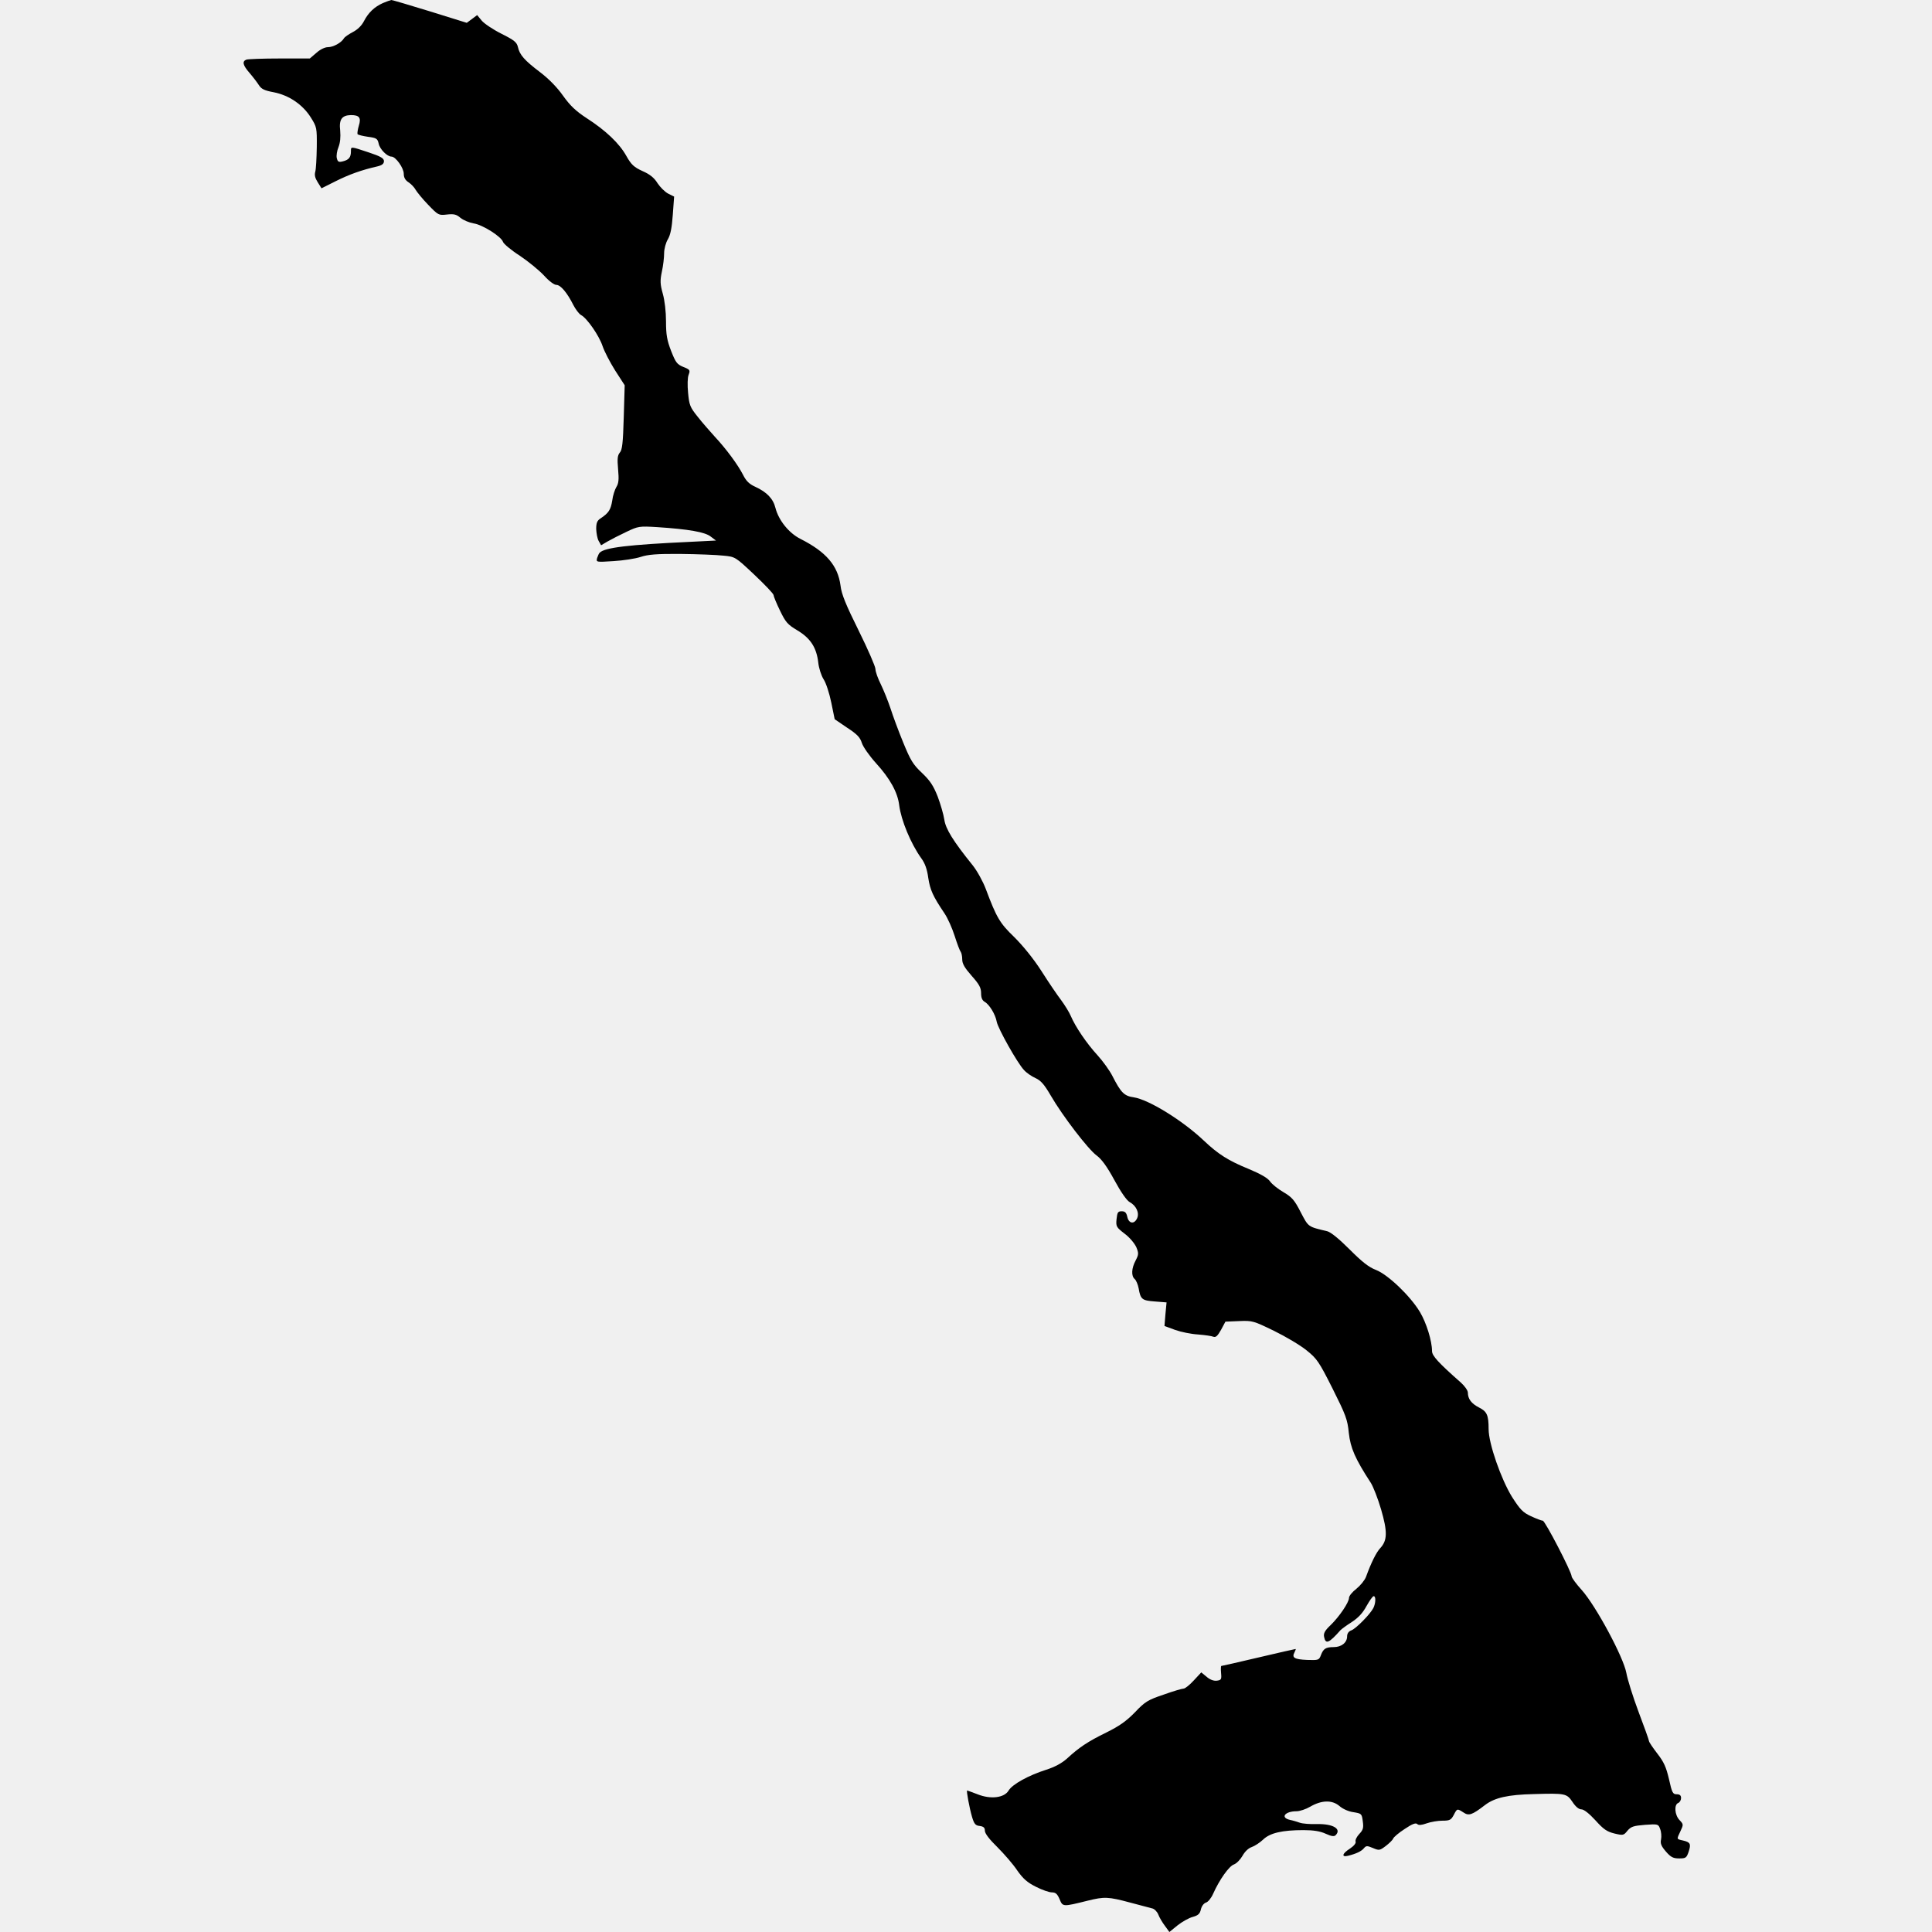
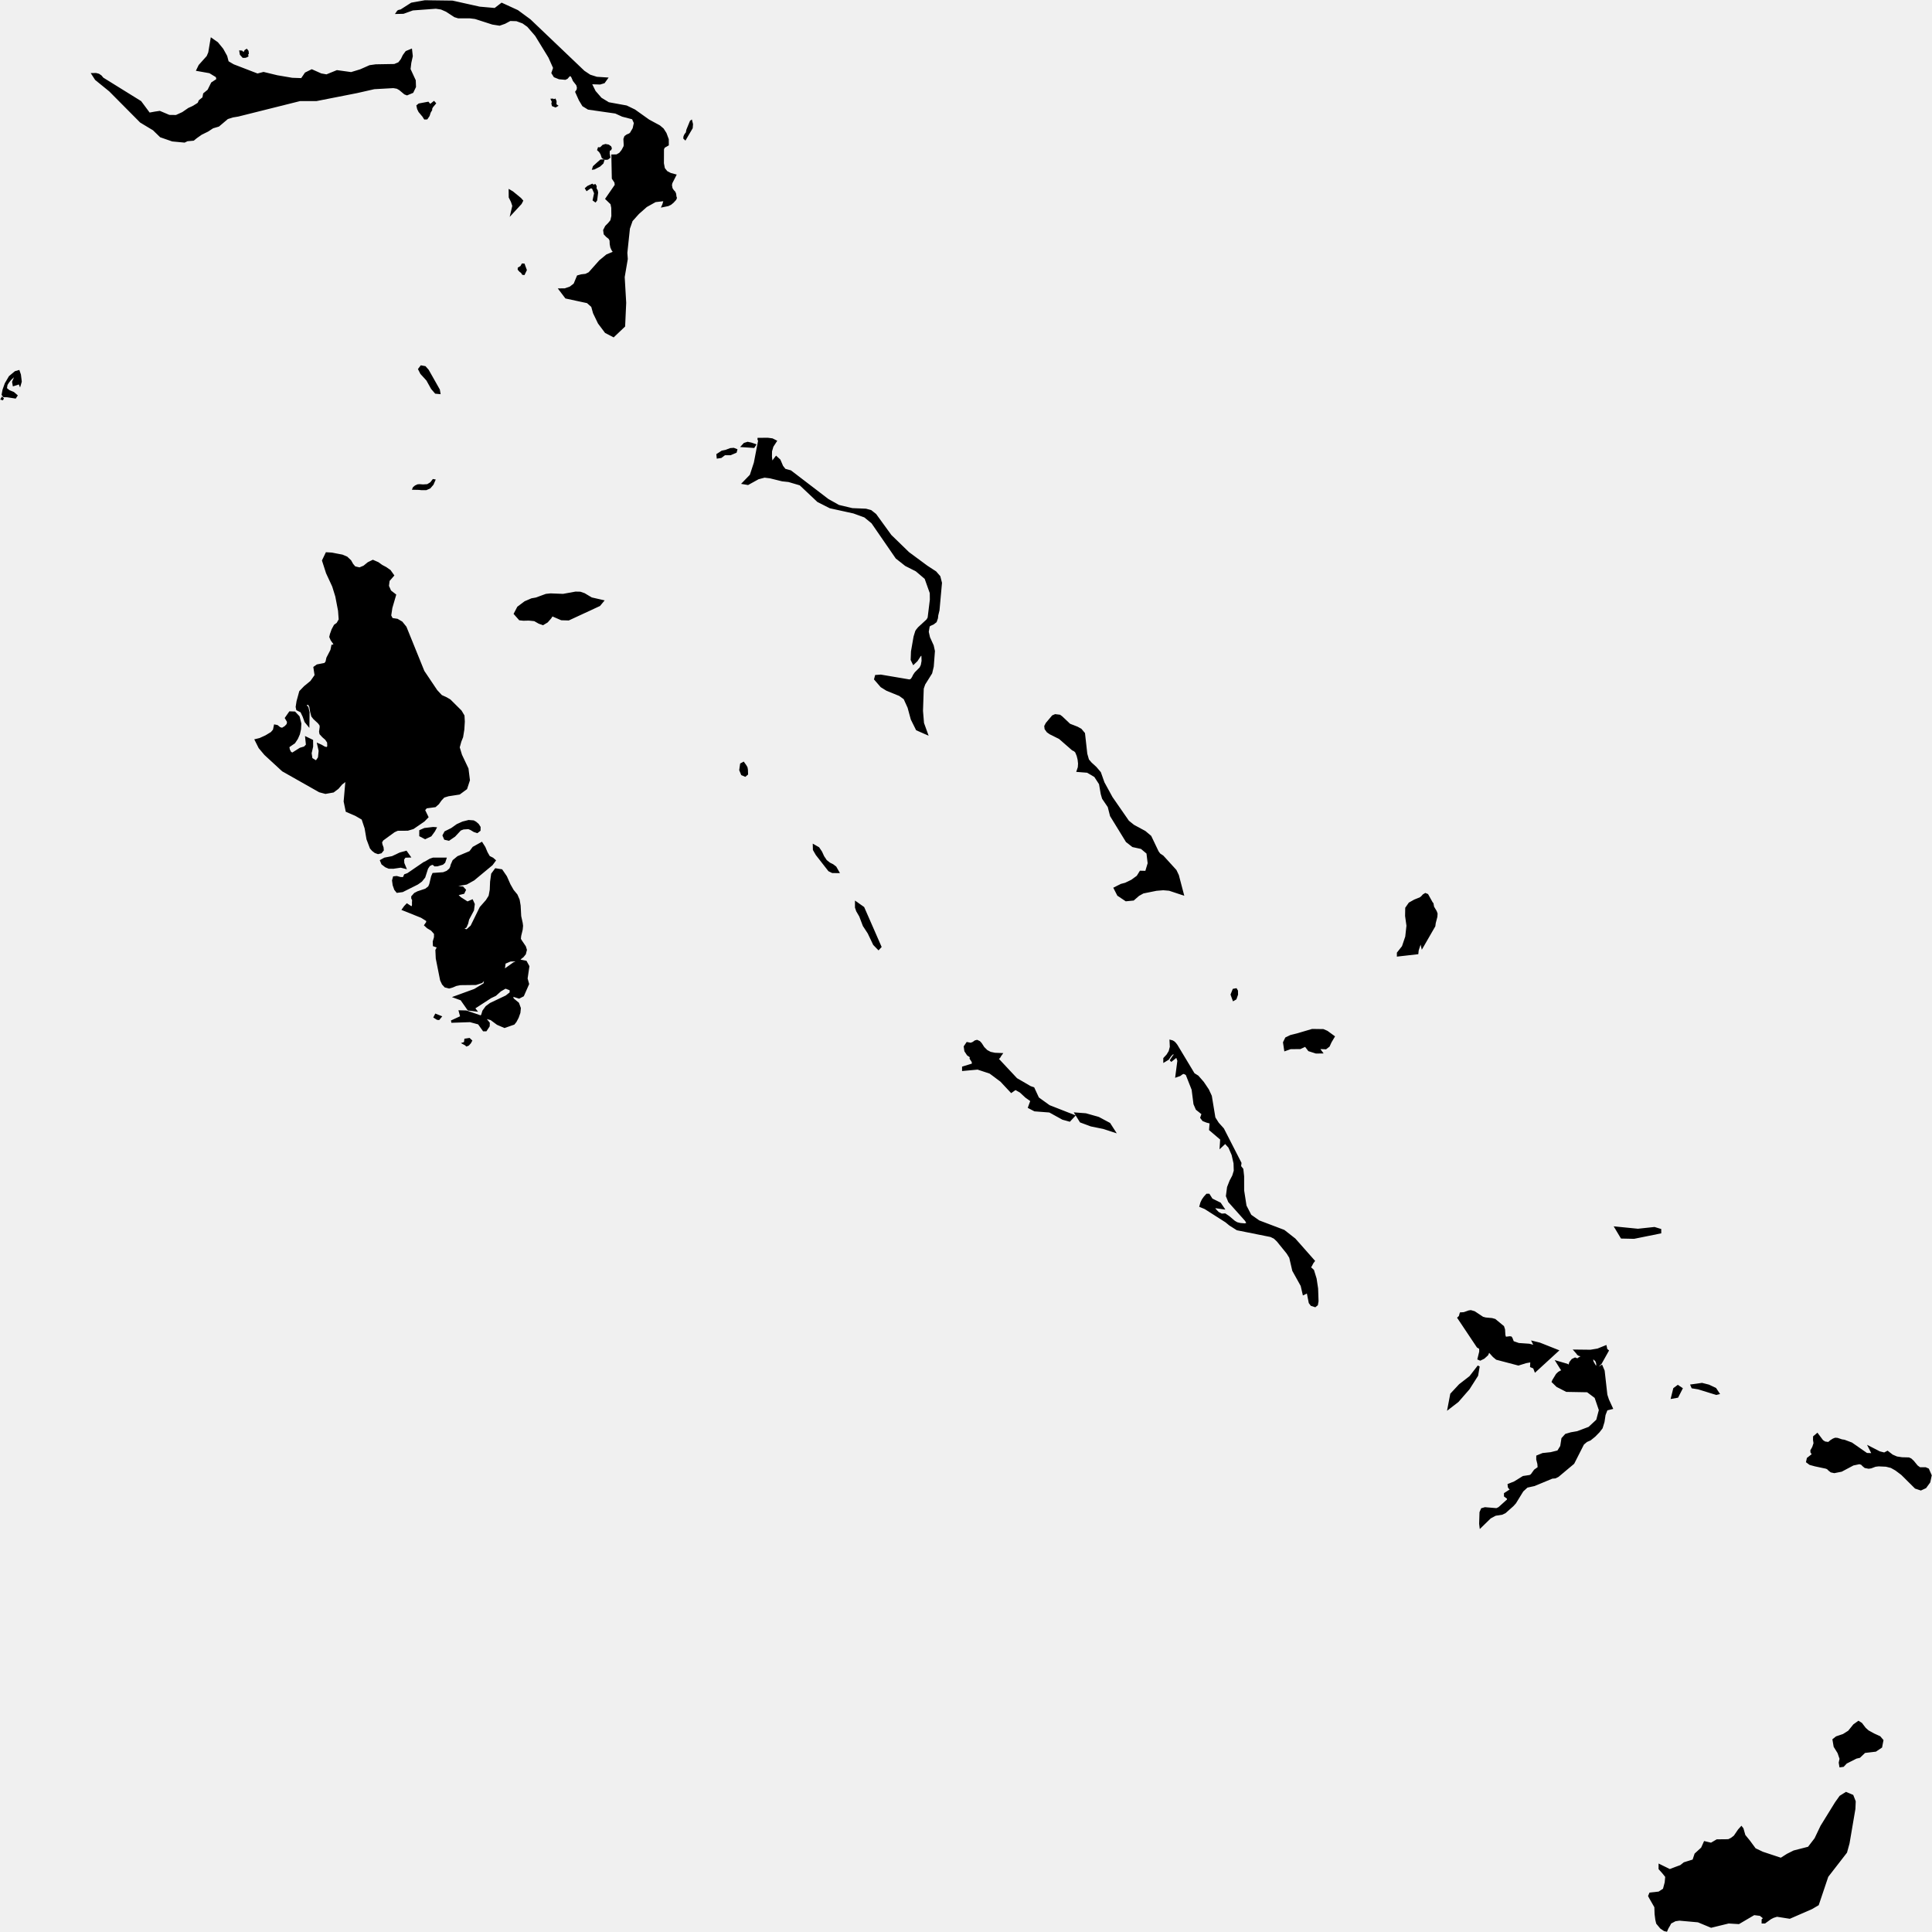
- <svg xmlns="http://www.w3.org/2000/svg" version="1.0" width="1024pt" height="1024pt" viewBox="0 0 1024 1024" preserveAspectRatio="xMidYMid meet">
-   <g transform="translate(0,1024) scale(0.1,-0.1)" fill="#000000" stroke="none">
-     <path d="M2030 10224 c-45 -20 -77 -50 -101 -96 -12 -24 -34 -45 -59 -58 -21 -11 -43 -26 -47 -33 -14 -24 -57 -47 -85 -47 -16 0 -41 -12 -61 -30 l-35 -30 -160 0 c-88 0 -167 -3 -176 -6 -24 -9 -19 -30 17 -71 18 -21 40 -50 49 -64 13 -21 30 -29 79 -38 81 -16 153 -65 196 -133 32 -51 33 -55 32 -158 -1 -58 -4 -116 -8 -130 -5 -18 -1 -34 13 -56 l20 -32 76 38 c70 35 136 59 220 78 25 6 35 14 35 28 0 15 -17 25 -80 46 -99 33 -95 32 -95 6 0 -32 -11 -45 -42 -53 -23 -6 -28 -3 -33 17 -3 13 1 39 9 58 9 23 12 52 9 88 -7 59 9 81 57 82 45 0 55 -14 42 -56 -6 -20 -9 -41 -7 -45 3 -4 28 -10 55 -14 46 -6 51 -10 57 -36 6 -30 45 -69 68 -69 22 0 65 -60 65 -91 0 -20 8 -34 25 -45 14 -9 31 -27 38 -40 7 -12 36 -48 66 -79 54 -56 56 -57 100 -52 37 4 50 1 72 -18 15 -12 46 -25 69 -29 48 -7 147 -70 156 -98 3 -10 43 -44 90 -74 46 -31 103 -78 128 -105 25 -28 53 -49 65 -49 22 0 57 -41 90 -107 12 -23 30 -47 41 -53 32 -17 96 -110 114 -165 9 -27 39 -85 66 -128 l51 -79 -5 -170 c-4 -137 -8 -173 -21 -187 -12 -15 -14 -32 -9 -88 5 -54 3 -75 -9 -94 -8 -13 -19 -46 -22 -72 -8 -49 -19 -66 -61 -94 -19 -12 -24 -24 -24 -57 1 -22 6 -51 13 -63 l13 -23 34 20 c19 11 64 34 100 51 63 30 68 31 165 25 166 -11 252 -26 282 -50 l28 -21 -140 -7 c-322 -15 -449 -30 -476 -57 -4 -3 -10 -16 -14 -28 -6 -23 -6 -23 87 -17 51 3 116 13 143 22 39 13 85 17 213 16 90 -1 191 -5 226 -9 63 -6 63 -6 164 -101 56 -53 102 -101 102 -108 0 -6 15 -43 34 -82 30 -62 40 -74 92 -105 69 -41 102 -91 111 -171 3 -29 16 -69 28 -88 13 -19 31 -75 41 -124 l18 -88 66 -45 c54 -35 69 -52 78 -81 7 -21 39 -67 75 -107 74 -81 115 -155 123 -223 10 -79 61 -203 117 -281 20 -27 31 -59 37 -104 10 -64 24 -96 86 -188 17 -25 41 -79 54 -120 13 -41 27 -78 32 -84 4 -5 8 -23 8 -40 0 -23 13 -45 50 -87 40 -45 50 -63 50 -92 0 -25 6 -38 19 -46 24 -13 57 -66 64 -106 7 -36 109 -218 144 -255 13 -15 41 -34 61 -43 29 -13 47 -34 82 -94 62 -107 198 -284 242 -316 26 -19 55 -58 94 -130 34 -63 66 -109 81 -117 35 -19 53 -57 40 -86 -15 -33 -44 -29 -52 7 -5 23 -12 30 -30 30 -20 0 -23 -6 -27 -41 -4 -40 -1 -44 43 -78 27 -20 53 -52 62 -72 13 -32 12 -39 -4 -70 -22 -41 -24 -82 -5 -98 8 -7 17 -29 21 -49 10 -59 18 -65 85 -70 l63 -5 -6 -63 -5 -62 57 -21 c31 -11 85 -22 121 -24 36 -3 72 -8 81 -12 13 -5 23 5 41 37 l23 43 73 3 c70 3 76 1 185 -52 61 -30 139 -76 172 -103 55 -44 66 -60 138 -203 70 -140 79 -163 86 -235 9 -80 33 -136 117 -265 12 -19 37 -82 54 -140 34 -117 34 -164 -4 -205 -21 -22 -49 -78 -76 -153 -7 -18 -30 -46 -51 -63 -22 -17 -39 -38 -39 -48 0 -24 -51 -99 -97 -144 -31 -29 -39 -44 -35 -63 8 -41 26 -33 87 36 6 6 33 26 60 43 35 23 58 48 78 85 16 28 32 52 38 52 12 0 11 -37 -2 -63 -17 -33 -91 -108 -116 -118 -15 -5 -23 -17 -23 -32 0 -33 -30 -57 -71 -57 -42 0 -55 -8 -68 -43 -10 -26 -13 -27 -73 -25 -68 3 -82 12 -67 40 5 10 8 18 6 18 -3 0 -91 -20 -197 -45 -106 -25 -194 -45 -197 -45 -2 0 -3 -17 -1 -38 3 -33 1 -37 -23 -40 -17 -2 -37 6 -54 21 l-28 23 -40 -43 c-22 -24 -46 -43 -54 -43 -8 0 -56 -14 -106 -32 -83 -28 -98 -37 -152 -94 -46 -47 -83 -73 -152 -107 -98 -48 -144 -79 -208 -138 -27 -24 -63 -44 -110 -59 -94 -30 -179 -77 -199 -110 -23 -39 -95 -48 -165 -20 -29 11 -53 20 -55 20 -5 0 12 -92 26 -140 11 -37 18 -46 41 -48 20 -3 27 -9 27 -25 0 -15 24 -46 66 -87 36 -36 84 -91 105 -123 31 -44 53 -64 99 -87 33 -17 71 -30 85 -30 20 0 29 -8 41 -36 17 -41 16 -41 149 -8 89 22 109 21 225 -10 52 -14 105 -28 117 -31 11 -2 26 -17 32 -32 6 -16 22 -43 35 -60 l24 -33 43 35 c24 19 61 40 81 45 29 8 38 17 43 40 4 17 15 32 27 36 11 3 28 24 38 47 33 74 84 146 110 155 14 5 34 26 45 45 12 22 31 41 49 47 17 6 44 24 61 40 36 35 101 50 214 50 53 0 89 -6 117 -19 31 -14 45 -16 53 -8 33 33 -13 61 -99 59 -36 -1 -76 2 -90 7 -14 5 -37 12 -52 15 -54 12 -28 46 34 46 17 0 50 11 72 24 60 35 116 37 155 4 18 -16 50 -30 75 -33 42 -7 44 -8 49 -48 5 -35 2 -46 -19 -68 -13 -14 -22 -32 -19 -40 3 -8 -9 -23 -30 -37 -41 -26 -47 -47 -10 -38 44 11 71 24 84 40 12 14 17 14 48 1 33 -14 36 -13 68 11 18 14 36 31 39 39 3 8 30 31 61 51 40 27 59 34 67 26 7 -7 22 -6 50 4 22 8 60 14 84 14 38 0 45 4 59 30 18 35 18 35 51 14 29 -20 46 -14 115 39 51 39 122 55 259 58 167 5 174 3 204 -41 17 -26 34 -40 48 -40 13 0 41 -22 74 -58 43 -48 61 -60 101 -70 46 -11 49 -10 69 15 19 22 32 26 93 31 69 5 71 4 80 -22 6 -14 8 -39 5 -55 -5 -22 1 -36 26 -65 26 -30 39 -36 70 -36 35 0 39 3 50 35 14 42 9 51 -30 60 -35 8 -34 5 -13 50 16 34 16 36 -5 58 -26 27 -30 82 -7 91 8 3 15 15 15 26 0 14 -7 20 -23 20 -21 0 -25 8 -41 80 -15 64 -27 91 -62 136 -24 31 -44 61 -44 66 0 5 -25 75 -55 154 -30 80 -59 173 -65 207 -15 83 -161 355 -236 439 -30 33 -54 66 -54 73 0 23 -141 295 -153 295 -7 0 -35 11 -63 24 -43 20 -57 35 -100 102 -58 94 -124 283 -124 359 0 75 -9 94 -51 115 -41 21 -59 46 -59 79 0 11 -17 35 -37 53 -119 105 -153 142 -153 167 0 54 -30 150 -64 207 -51 85 -169 198 -233 223 -39 15 -74 43 -140 109 -56 56 -99 91 -118 96 -104 25 -99 21 -141 101 -33 65 -47 80 -91 106 -29 17 -61 42 -72 58 -13 18 -50 39 -112 65 -108 44 -162 78 -239 151 -113 107 -292 217 -371 229 -51 7 -68 25 -113 113 -14 28 -50 78 -79 110 -57 62 -117 150 -142 209 -8 19 -31 56 -50 82 -20 26 -67 95 -105 155 -43 67 -98 134 -144 180 -77 74 -94 103 -151 255 -15 40 -46 96 -69 125 -105 130 -144 194 -151 243 -4 27 -20 82 -35 122 -23 58 -40 84 -83 125 -48 45 -61 67 -100 162 -25 61 -55 142 -67 180 -13 39 -36 96 -51 127 -16 32 -29 68 -29 82 0 13 -40 105 -89 204 -68 137 -91 193 -96 238 -14 106 -76 179 -213 248 -61 31 -115 98 -132 164 -12 49 -46 84 -107 112 -31 14 -48 30 -64 62 -28 55 -91 140 -150 203 -25 28 -67 75 -91 106 -41 51 -45 62 -51 127 -4 40 -3 82 3 96 9 24 7 27 -28 41 -34 14 -41 24 -65 85 -22 57 -27 86 -27 157 0 51 -7 111 -17 146 -14 50 -15 69 -5 117 7 31 12 75 12 98 0 23 9 56 20 74 14 24 21 61 26 130 l7 96 -32 16 c-17 9 -42 34 -56 55 -17 28 -40 47 -79 64 -46 21 -60 34 -86 80 -37 67 -110 136 -211 201 -58 38 -87 66 -125 119 -31 44 -75 89 -121 124 -83 63 -109 92 -118 134 -6 25 -19 36 -87 70 -44 22 -92 54 -105 70 l-24 29 -28 -21 -27 -20 -196 61 c-107 33 -199 60 -204 60 -5 -1 -25 -8 -44 -16z" />
+ <svg xmlns="http://www.w3.org/2000/svg" version="1.0" width="1024pt" height="1024pt" viewBox="0 0 1024 1024" preserveAspectRatio="xMidYMid meet" id="svg8">
+   <defs id="defs12" />
+   <g stroke="#000000" stroke-width="0.98" fill="#ffffff" id="g929" transform="matrix(1.18652,0,0,1.294166,-199.7676,-5.710925)" style="fill:#000000;fill-opacity:1;stroke:#000000;stroke-opacity:1">
+     <path d="m 997.5,724.18 1.48,-0.31 2.3,-2.02 4.9,-0.53 2.47,-1.52 0.55,-2.6 -1.22,-1.3 -2.61,-1.09 -2.61,-1.32 -1.38,-1.15 -1.6,-1.93 -1.23,-0.71 -1.97,1.3 -2.3,2.61 -2.46,1.42 -3.07,0.95 -1.32,0.97 0.5,2.68 1.72,2.54 0.94,2.52 -0.37,1.63 0.25,1.38 1.23,-0.15 1.32,-1.29 z" id="path837" style="fill:#000000;fill-opacity:1;stroke:#000000;stroke-opacity:1" />
+     <path d="m 979.17,604.47 4.97,0.97 0.7,0.29 0.65,0.61 0.88,0.62 1.39,0.28 3.17,-0.58 5.21,-2.54 2.83,-0.55 1.04,0.3 0.67,0.64 0.85,0.65 1.55,0.28 1.04,-0.14 1.96,-0.67 1.48,-0.16 3.33,0.14 2.31,0.53 2.1,1.09 2.66,1.83 6.11,5.56 2.33,0.71 2.05,-0.87 1.7,-2.15 0.62,-2.63 -1.16,-2.42 -1.14,-0.46 h -2.58 l -1.25,-0.84 -1.72,-1.93 -1.03,-0.88 -0.88,-0.37 -3.05,-0.07 -2.36,-0.33 -2.02,-0.81 -2.07,-1.48 -1.42,0.69 -2.18,-0.51 -4.38,-2.06 1.16,2.12 0.64,0.73 -3.13,-0.1 -6.76,-4.31 -3.24,-1.12 -1.1,-0.15 -1.95,-0.6 -0.93,-0.07 -0.9,0.32 -1.06,0.61 -0.76,0.59 0.01,0.28 -2,-0.26 -1.12,-0.66 -2.25,-2.75 -1.38,1.07 -0.03,1.19 0.23,1.41 -0.61,1.7 -0.81,1.32 0.06,0.6 0.75,0.93 -2.41,1.74 -0.3,1.24 1.26,0.86 z" id="path839" style="fill:#000000;fill-opacity:1;stroke:#000000;stroke-opacity:1" />
+     <path d="m 935.89,575.01 -1.28,-1.77 -2.98,-1.28 -2.99,-0.7 -2.24,0.3 -2.35,0.29 0.32,0.69 2.67,0.4 2.45,0.69 5.54,1.58 z" id="path841" style="fill:#000000;fill-opacity:1;stroke:#000000;stroke-opacity:1" />
+     <path d="m 912.47,775.41 -0.82,2.85 -2.21,1.32 -3.91,0.39 -0.43,0.93 0.42,0.72 2.33,3.74 0.11,2.96 0.32,2.27 0.37,1.42 1.68,1.85 1.54,0.96 0.86,0.18 0.48,-1.04 0.76,-1.17 0.55,-0.98 2.13,-1.03 1.89,-0.26 8.41,0.69 5.8,2.21 7.77,-1.74 4.53,0.25 6.83,-3.68 2.82,0.32 1.94,1.43 -0.87,0.71 v 0.97 h 0.9 l 2.54,-1.69 1.25,-0.59 1.67,-0.48 5.69,0.82 9.76,-3.9 2.81,-1.51 4.23,-11.52 8.36,-9.89 1.1,-3.66 2.61,-14.04 0.14,-3.01 -0.99,-2.31 -2.83,-1.1 -2.54,1.46 -1.98,2.54 -6.47,9.61 -2.67,5.13 -3.05,3.65 -6.57,1.55 -2.9,1.33 -2.9,1.69 -8.24,-2.5 -3.4,-1.48 -2.63,-3.27 -2.09,-2.35 -0.85,-2.73 -0.48,-0.57 -1.09,1.11 -1.93,2.59 -1.35,0.95 -1.34,0.61 -1.34,0.04 -3.83,0.03 -2.61,1.4 -2.89,-0.63 -1.19,2.44 -2.9,2.43 -0.93,2.57 -4.1,1.16 -1.55,1.14 -2.26,0.76 -2.67,0.94 -4.52,-2.03 v 1.34 l 1.43,1.45 1.55,1.76 z" id="path843" style="fill:#000000;fill-opacity:1;stroke:#000000;stroke-opacity:1" />
+     <path d="m 828.86,563.96 -3.71,4.4 -4.68,3.33 -3.81,3.75 -1.17,5.64 4.05,-2.87 4.89,-5.15 3.75,-5.41 z" id="path845" style="fill:#000000;fill-opacity:1;stroke:#000000;stroke-opacity:1" />
+     <path d="m 866.69,565.83 -1.04,0.33 -0.95,0.5 -0.87,0.76 -1.58,2.37 -0.23,0.49 1.97,1.75 4.16,1.94 9.34,0.15 3.62,2.48 1.97,5.29 -1.23,4.25 -3.61,3.08 -5.2,1.8 -2.89,0.46 -2.31,0.62 -1.51,1.53 -0.54,3.17 -1.42,2.09 -3.25,0.74 -3.59,0.35 -2.42,0.91 -0.02,1.19 0.5,1.81 0.14,1.65 -1.74,1.14 -1.44,1.85 -0.7,0.43 -3.04,0.42 -3.86,2.19 -2.64,0.97 0.11,0.86 0.4,0.48 0.6,0.24 0.76,0.21 -0.92,0.35 -2.58,1.53 v 0.81 l 1.4,0.95 -0.11,0.84 -3.96,3.27 -1.11,0.48 -5.18,-0.39 -1.37,0.37 -0.6,1.29 -0.16,4.64 0.16,1.18 4.23,-3.78 2.34,-1.16 2.98,-0.43 1.33,-0.58 3.47,-2.83 1.06,-1.08 3.28,-4.89 2.01,-1.7 3.28,-0.66 7.98,-3.04 1.39,-0.1 1.21,-0.56 6.86,-5.27 4.36,-7.87 1.51,-1.17 1.59,-0.62 2,-1.48 1.89,-1.77 1.28,-1.52 0.82,-2.45 0.47,-2.88 0.94,-2.22 2.26,-0.51 -1.68,-3.37 -0.72,-2.02 -1.2,-9.81 -0.89,-1.92 -1.52,0.83 -1.42,-0.83 -1.09,-1.72 -0.45,-1.78 1.22,0.4 0.86,0.73 0.45,1.05 0.07,1.32 1.47,-1.27 3.1,-5.08 -0.51,-0.39 -0.19,-0.4 -0.06,-0.43 -0.13,-0.5 -3.52,1.3 -3.24,0.49 -6.77,-0.07 0.81,0.84 0.35,0.47 0.44,0.28 1.08,0.28 v 0.98 l -0.56,0.07 -0.36,0.19 -0.79,0.55 -1.08,-0.4 -1.18,0.51 -0.97,1.12 -0.44,1.46 -1.03,-0.55 -4.35,-1.17 1.86,2.74 z" id="path847" style="fill:#000000;fill-opacity:1;stroke:#000000;stroke-opacity:1" />
+     <path d="m 828.45,555.89 1.15,0.64 0.02,1.49 -0.76,2.85 0.72,0.28 1.56,-0.7 1.57,-1.3 0.72,-1.54 2.15,2.19 1.35,1.03 9.7,2.34 3.42,-0.97 2.41,-0.4 -0.12,2.16 1.36,0.52 0.07,0.29 0.44,1.06 9.78,-8.22 -7.84,-2.85 -2.91,-0.66 0.97,1.79 -2.75,-0.67 -4.71,-0.3 -2.57,-0.82 -0.62,-1.49 -0.27,-0.38 -0.54,-0.07 -1.6,0.19 -0.47,-0.12 -0.34,-0.97 -0.15,-2.31 -0.4,-1.12 -3.67,-2.78 -1.3,-0.34 -2.85,-0.24 -1.31,-0.32 -3.73,-2.27 -1.57,-0.42 -0.85,0.12 -2.19,0.71 -1.44,0.08 -0.17,0.48 -0.1,0.45 -0.21,0.43 -0.5,0.42 z" id="path849" style="fill:#000000;fill-opacity:1;stroke:#000000;stroke-opacity:1" />
+     <path d="m 909.96,509.11 v -0.98 l -2.56,-0.72 -7.38,0.72 -9.86,-0.9 2.57,3.94 5.53,0.11 z" id="path851" style="fill:#000000;fill-opacity:1;stroke:#000000;stroke-opacity:1" />
+     <path d="m 648.98,460.53 2.14,3.15 4.65,1.58 5.53,1.03 4.72,1.41 -2.1,-3 -4.88,-2.39 -5.65,-1.47 z" id="path853" style="fill:#000000;fill-opacity:1;stroke:#000000;stroke-opacity:1" />
+     <path d="m 629.99,450.13 -1.41,-0.44 -6.22,-3.32 -8.59,-8.42 0.77,-0.43 0.34,-0.37 0.24,-0.43 0.44,-0.56 -2.79,-0.1 -2.05,-0.4 -1.61,-0.79 -1.45,-1.32 -1.15,-1.64 -0.69,-0.69 -1.01,-0.44 -0.81,0.19 -0.85,0.58 -1.13,0.42 -1.62,-0.29 -1.04,1.4 0.26,1.68 1.09,1.52 1.39,0.86 -0.13,0.73 0.87,1.19 0.25,1.18 -0.61,0.29 -3.87,1.09 v 0.9 l 6.5,-0.55 5.54,1.68 4.91,3.36 4.56,4.47 1.85,-1.2 2.28,1.18 2.49,2.12 2.43,1.57 -1.09,2.74 2.49,1.19 6.67,0.47 5.88,2.97 3,0.76 1.88,-1.85 -11.02,-3.96 -4.93,-3.26 z" id="path855" style="fill:#000000;fill-opacity:1;stroke:#000000;stroke-opacity:1" />
+     <path d="m 753.31,523.45 0.59,-0.65 0.72,-1.28 0.56,-0.68 -8.51,-8.82 -4.82,-3.46 -11.19,-3.89 -3.73,-2.41 -2.22,-3.94 -1.07,-6.33 -0.01,-5.8 -0.34,-2.86 -1.03,-1.2 0.19,-1.36 -7.76,-13.9 -2.3,-2.35 -1.58,-2.28 -1.6,-8.89 -1.27,-2.52 -2.19,-2.99 -2.37,-2.5 -1.79,-1.03 -7.7,-11.74 -0.56,-0.67 -0.58,-0.54 -0.67,-0.38 -0.79,-0.2 0.13,2.41 -0.55,1.91 -1.03,1.53 -1.34,1.32 v 0.98 l 1.62,-0.9 1.04,-1.41 1.08,-0.94 1.65,0.48 -0.82,0.46 -0.55,0.57 -1.23,1.74 2.75,-2.03 0.75,1.9 -0.9,6.32 1.5,-0.48 0.94,-0.65 0.86,-0.29 1.26,0.61 2.7,6.28 0.82,5.91 0.99,2.08 2.66,1.95 -0.61,1.6 0.83,0.99 1.61,0.59 1.76,0.41 -0.26,2.89 4.97,3.88 -0.22,3.09 1.4,-1.2 0.47,-0.6 1.95,1.96 1.48,3.14 0.87,3.52 0.11,3.12 -0.71,2.13 -1.2,2.08 -1.1,2.56 -0.5,3.54 0.98,2.21 7.49,7.7 0.88,1.41 -1.35,0.39 -2.12,-0.17 -1.48,-0.34 -1.19,-0.64 -2.5,-1.95 -1.61,-0.99 -1.55,0.08 -1.57,-0.76 -1.36,-1.3 -0.89,-1.52 1.09,0.37 3.38,0.45 -1.34,-1.81 -3.7,-1.68 -1.31,-1.9 h -0.82 l -1.03,1.05 -0.82,1.07 -0.61,1.17 -0.39,1.28 2.06,0.78 9.38,5.49 1.68,1.27 3.26,1.9 15.02,2.76 1.64,0.74 1.37,1.19 4.43,5.01 1.24,1.84 1.36,5.36 3.75,6.18 0.86,3.42 1.3,-0.58 0.49,-0.31 0.96,4.46 0.75,0.92 1.62,0.48 0.79,-0.58 0.26,-1.39 -0.19,-5.15 -0.66,-3.98 -1.13,-3.37 z" id="path857" style="fill:#000000;fill-opacity:1;stroke:#000000;stroke-opacity:1" />
+     <path d="m 747.93,428.09 -3.02,0.69 -2.04,0.91 -0.89,1.67 0.49,3.01 2.33,-0.76 4.34,-0.04 2.37,-1 1.58,1.9 3.16,0.93 2.36,-0.03 -0.82,-1 v -0.82 l 2.78,0.11 1.33,-0.95 0.84,-1.68 1.32,-2.04 -2.94,-1.96 -1.67,-0.67 -4.91,-0.06 z" id="path859" style="fill:#000000;fill-opacity:1;stroke:#000000;stroke-opacity:1" />
+     <path d="m 560.79,392.96 0.82,-0.81 -7.6,-15.92 -3.24,-2.1 v 1.9 l 0.51,1.37 1.35,2.12 1.62,3.91 2.15,3.01 2.42,4.66 z" id="path861" style="fill:#000000;fill-opacity:1;stroke:#000000;stroke-opacity:1" />
+     <path d="m 804.58,386.69 -1.06,2.65 -0.23,1.3 0.39,1.51 5.38,-8.56 0.17,-1.19 0.73,-2.59 0.08,-1.19 -0.34,-0.86 -1.2,-1.85 -0.26,-1.36 -0.31,-0.32 -1.97,-3.24 -0.88,-0.34 -0.78,0.42 -0.71,0.72 -0.73,0.55 -2.56,0.94 -2.29,1.18 -1.44,1.9 -0.06,3.16 0.61,4.02 -0.55,4.56 -1.5,4.07 -2.23,2.58 v 0.9 l 8.64,-0.9 0.13,-1.16 1.89,-5.35 z" id="path863" style="fill:#000000;fill-opacity:1;stroke:#000000;stroke-opacity:1" />
+     <path d="m 356.53,365.09 1.34,-1.53 1.26,-3.59 0.91,-1.24 1.36,-0.66 0.66,0.23 0.57,0.45 1.08,-0.02 2.31,-0.63 0.79,-0.65 0.48,-1.33 h -5.38 l -1.36,0.41 -2.13,1.14 -0.62,0.24 -7.22,4.53 -1.3,0.44 -0.62,1.25 -1.46,-0.06 -1.64,-0.41 -1.21,0.12 -0.37,1.23 0.27,1.84 0.67,1.74 0.86,0.98 2.36,-0.28 6.68,-3.07 z" id="path865" style="fill:#000000;fill-opacity:1;stroke:#000000;stroke-opacity:1" />
+     <path d="m 351.15,355.14 -1.39,-1.8 -2.71,0.69 -3.4,1.48 -3.42,0.61 -1.59,0.8 0.52,1.16 1.52,1.08 1.43,0.55 1.96,0.01 3.32,-0.45 1.89,0.44 -0.79,-1.74 -0.1,-1.66 0.82,-1.11 z" id="path867" style="fill:#000000;fill-opacity:1;stroke:#000000;stroke-opacity:1" />
+     <path d="m 542.69,361.5 -1.14,-1.84 -1.26,-0.88 -1.41,-0.64 -1.56,-1.13 -1.25,-1.72 -0.92,-1.85 -1.2,-1.64 -2.02,-1.06 0.05,1.64 1.22,1.93 5.53,6.5 1.49,0.67 z" id="path869" style="fill:#000000;fill-opacity:1;stroke:#000000;stroke-opacity:1" />
+     <path d="m 403.24,398.34 -2.64,-0.47 -2.72,1.14 -4.59,3 0.48,-3.32 2.56,-0.98 2.86,-0.06 1.35,-0.58 0.43,-0.38 0.92,-0.65 0.92,-1.05 0.43,-1.55 -0.43,-1.25 -1.84,-2.49 -0.43,-0.73 0.16,-1.35 0.67,-2.53 0.16,-1.5 -0.16,-1.15 -0.67,-2.78 -0.25,-4.33 -0.43,-2.32 -0.94,-1.99 -1.67,-1.86 -1.46,-2.35 -1.59,-3.29 -1.96,-2.63 -2.61,-0.38 -1.55,1.92 -0.47,3.11 -0.15,3.32 -0.52,2.58 -1.29,1.89 -2.74,2.86 -4.08,7.62 -2.08,1.71 -2.44,-0.63 1.86,-0.94 0.69,-1.4 0.44,-1.7 2.16,-3.73 0.34,-2.38 -0.71,-1.44 -2.09,0.83 -3.23,-1.89 -1.36,-1.18 0.51,-0.52 2.32,-0.51 0.58,-1.11 -0.98,-0.97 -2.33,-0.18 v -0.89 l 4.04,-0.68 3.22,-1.64 8.11,-6.17 1.25,-1.55 -0.89,-0.72 -1.61,-0.74 -1.09,-1.75 -0.96,-2.1 -1.23,-1.77 -3.67,1.87 -1.48,1.79 -5.42,2.08 -1.98,1.51 -0.78,1.6 -0.29,1.02 -0.45,0.82 -1.33,1.05 -1.7,0.61 -4.5,0.29 -0.49,1.03 -0.85,3.23 -0.53,1.11 -1.47,1.04 -3.55,1.09 -1.34,0.64 -1.13,1.17 0.02,0.59 0.38,0.6 -0.08,1.23 0.03,0.63 -0.1,0.96 -0.74,0.36 -1.89,-1.14 -0.92,0.89 -0.78,1 8.19,3.01 2.57,1.47 v 0.89 l -0.84,1.1 1.03,0.87 1.81,0.99 1.49,1.53 v 1.6 l -0.56,1.79 0.07,1.46 1.93,0.61 -0.82,1.44 0.17,3.32 1.92,8.84 0.8,1.57 1.06,1.05 1.69,0.39 1.52,-0.4 1.6,-0.63 1.88,-0.34 6.95,-0.07 2.58,-0.77 1.88,-1.86 -0.62,2.79 -4.37,2.41 -8.62,2.88 2.66,0.89 3.16,4.14 3.14,0.35 -0.38,-0.45 -0.52,-0.37 7.67,-4.56 2.12,-0.93 2.23,-1.83 2.3,-1.22 2.35,0.83 v 1.48 l -1.98,1.44 -7.06,3.08 -1.82,1.23 -1.33,1.69 -0.81,2.37 -6.89,-2.18 -2.81,-0.06 0.66,2.24 -4.48,1.89 8.35,-0.26 3.89,0.96 2.18,2.8 h 0.98 l 1.24,-1.71 0.04,-1.15 -2.26,-2.53 3.33,0.83 2.86,1.94 3.14,1.24 4.12,-1.32 0.8,-0.92 0.95,-1.65 0.74,-1.93 0.19,-1.77 -0.77,-1.93 -2.37,-1.8 -0.44,-1.65 3.26,0.94 1.76,-0.83 2.24,-4.67 -0.67,-2.22 0.8,-4.97 z" id="path871" style="fill:#000000;fill-opacity:1;stroke:#000000;stroke-opacity:1" />
+     <path d="m 371.36,346.66 2.58,-2.54 1.38,-0.49 2.33,-0.14 1.13,0.43 1.4,0.78 1.34,0.4 1.02,-0.72 0.02,-1.16 -0.74,-1.05 -1.06,-0.83 -0.92,-0.46 -2.11,-0.15 -2.63,0.61 -2.47,1.02 -2.45,1.6 -2.89,1.32 -0.75,1.3 0.61,1.3 1.7,0.36 z" id="path873" style="fill:#000000;fill-opacity:1;stroke:#000000;stroke-opacity:1" />
+     <path d="m 693.48,361.01 -5.75,-5.79 -1.46,-0.9 -0.79,-1.01 -3.25,-6.24 -2.45,-1.89 -5.13,-2.55 -2.36,-1.75 -7.37,-9.75 -3.65,-6.12 -1.58,-4.1 -1.94,-2.08 -2.11,-1.76 -1.28,-1.38 -0.78,-2.47 -1.02,-8.37 -1.44,-1.57 -1.58,-0.8 -3.42,-1.22 -3.53,-3.07 -0.87,-0.59 -1.97,-0.22 -1.09,0.43 -2.73,2.97 -0.6,1.06 0.13,1 0.88,1.12 1.15,0.74 4.23,1.94 5.8,4.64 0.9,0.41 0.67,0.6 0.71,1.6 0.42,1.58 0.2,1.66 -0.11,1.58 -0.51,1.38 4.33,0.31 3.4,1.83 2.23,3.14 0.79,4.17 0.57,1.78 2.53,3.41 1.03,3.71 7.02,10.48 2.71,1.94 3.83,0.77 2.72,2.08 0.56,4.28 -1.17,3.57 -2.52,-0.06 -1.32,1.95 -2.58,1.72 -2.8,1.24 -1.93,0.47 -2.85,1.32 1.5,2.69 3.51,2.15 3.25,-0.29 2.3,-1.85 2.07,-1.05 5.94,-1.1 3.08,-0.23 2.71,0.21 5.96,1.81 -2.18,-7.59 z" id="path875" style="fill:#000000;fill-opacity:1;stroke:#000000;stroke-opacity:1" />
+     <path d="m 409.15,259.37 1.73,0.57 1.83,-1 1.5,-1.57 0.76,-1.09 4.2,1.67 3.17,0.08 13.76,-5.85 1.43,-1.58 -5.02,-1.05 -3.16,-1.74 -1.82,-0.58 -2.05,-0.04 -5.58,0.93 -5.61,-0.2 -2,0.2 -4.44,1.49 -1.93,0.31 -2.97,1.17 -3.13,2.15 -1.43,2.51 2.15,2.23 1.65,0.16 2.43,-0.06 2.54,0.24 z" id="path877" style="fill:#000000;fill-opacity:1;stroke:#000000;stroke-opacity:1" />
+     <path d="m 294.43,302.98 -1.08,-0.29 -1.22,-0.88 -0.96,-0.17 -0.41,1.83 -1.09,1.15 -2.5,1.39 -2.72,1.14 -1.76,0.39 1.63,2.98 2.5,2.73 7.86,6.64 16.44,8.53 2.63,0.64 3.47,-0.56 2,-1.38 1.62,-1.75 2.37,-1.69 -0.85,8.94 0.88,3.88 4.04,1.6 3.05,1.62 1.38,3.81 0.84,4.49 1.49,3.61 0.84,0.89 1.12,0.79 1.25,0.41 1.27,-0.29 0.8,-0.9 -0.1,-0.97 -0.43,-1.06 -0.27,-1.15 0.66,-1.06 5.17,-3.46 1.57,-0.66 4.57,-0.03 2.38,-0.65 4.79,-3.02 1.57,-1.47 -1.52,-2.87 1.03,-1.13 3.98,-0.49 1.34,-1.08 1.15,-1.49 1.37,-1.33 2.02,-0.57 4.94,-0.7 3.05,-2.06 1.2,-3.37 -0.63,-4.63 -2.88,-5.58 -1.06,-3.21 0.76,-2.5 0.78,-1.79 0.53,-3.02 0.22,-3.22 -0.14,-2.36 -1.22,-1.88 -4.86,-4.43 -1.59,-0.86 -2.23,-0.93 -2.18,-2.15 -5.8,-7.92 -7.99,-18.08 -1.72,-1.96 -1.97,-1.07 -2.4,-0.34 -0.79,-1.44 0.53,-3.23 1.65,-5.19 -2.16,-1.55 -1.03,-2.15 0.33,-2.31 1.95,-2.05 -1.41,-1.82 -1.78,-1.14 -1.84,-0.9 -1.68,-1.11 -2.25,-0.9 -2.01,0.89 -1.93,1.44 -2.01,0.77 -2.18,-0.47 -1.09,-1.18 -0.9,-1.46 -1.6,-1.38 -1.99,-0.77 -4.77,-0.83 -2.22,-0.12 -1.52,2.91 1.76,5.01 2.75,5.45 1.41,4.17 1.23,5.89 0.29,3.7 -1.03,1.65 -1.18,0.78 -1.01,1.73 -0.71,1.83 -0.27,1.03 0.54,1.16 1.06,1.37 0.47,1.03 -1.18,0.12 -0.41,1.83 -1.8,3.19 -0.4,1.66 -0.7,0.79 -3.43,0.61 -1.25,0.81 0.54,3.23 -2.01,2.62 -2.88,2.16 -2.01,1.92 -1.18,3.94 -0.38,2.25 0.22,0.99 1.83,0.85 1.03,1.97 0.84,2.14 1.24,1.39 0.08,-5.01 -0.49,-2.05 -1.39,-1.09 1.9,-0.65 0.8,1.24 0.37,2.06 0.52,1.84 0.81,0.96 2.05,1.73 0.8,0.97 0.13,0.82 -0.29,1.99 0.16,0.78 1.14,1.14 1.32,1.05 0.97,1.31 0.08,1.88 -0.68,0.69 -1.18,-0.33 -1.37,-0.74 -1.26,-0.51 0.63,2.53 -0.31,2.9 -1.24,1.65 -2.17,-1.22 -0.39,-2.32 0.68,-2.75 -0.02,-2.36 -2.55,-1.13 0.33,2.91 -1.07,1.04 -1.94,0.52 -3.54,2.05 -0.96,-0.48 -0.63,-1.15 -0.27,-1.3 0.39,-0.32 2.31,-1.47 1.2,-1.66 0.84,-1.77 0.49,-1.98 0.15,-2.25 -0.75,-2.74 -1.78,-1.74 -2.1,-0.07 -1.72,2.26 0.95,1.49 -0.23,1.21 -1.02,0.99 z" id="path879" style="fill:#000000;fill-opacity:1;stroke:#000000;stroke-opacity:1" />
+     <path d="m 582.31,236.47 -8.2,-5.56 -7.94,-7.07 -6.77,-8.56 -2.08,-1.51 -2.19,-0.54 -6.08,-0.23 -6.09,-1.33 -4.82,-2.48 -16.67,-11.69 -2.54,-0.64 -1.19,-1.39 -1.18,-2.54 -1.47,-1.23 -2.06,2.47 -0.32,-2.76 0.04,-2.24 0.64,-2.02 1.44,-2.03 -1.52,-0.7 -2.04,-0.24 -4.52,0.04 h 0.9 l -2.06,9.77 -1.84,5.15 -3.28,3.1 1.99,0.31 4.61,-2.34 2.82,-0.67 2.51,0.29 5.43,1.23 2.86,0.28 5.16,1.4 7.93,6.85 5.42,2.51 10.51,2.12 4.99,1.66 3.32,2.49 10.84,14.43 4.13,2.98 4.72,2.19 4.12,3.21 2.35,6.05 0.04,2.8 -1.01,7.5 -0.63,0.94 -3.77,3.18 -0.77,0.86 -0.37,0.52 -0.74,2.2 -1.14,6 -0.14,3.36 0.79,1.49 1.39,-1.21 1.5,-2.1 1.08,-0.69 0.11,3.02 -0.36,1.82 -0.63,1.17 -2.15,1.98 -0.67,0.89 -0.55,1.02 -0.61,0.84 -0.86,0.36 -12.89,-2 -2.13,0.14 -0.35,1.21 2.77,2.93 2.44,1.39 5.74,2.14 2.17,1.44 1.81,3.66 1.43,4.82 2.27,4.18 4.36,1.76 -1.67,-4.24 -0.46,-5.06 0.34,-9.2 0.69,-1.83 3.09,-4.52 0.69,-2.65 0.52,-6.27 -0.52,-2.17 -1.66,-3.37 -0.58,-2.34 0.46,-2.52 0.68,-0.42 1.25,-0.51 1.2,-0.84 0.53,-1.38 0.13,-1.15 0.56,-2.1 1.1,-11.14 -0.7,-2.5 -1.71,-1.81 z" id="path881" style="fill:#000000;fill-opacity:1;stroke:#000000;stroke-opacity:1" />
+     <path d="m 364.6,165.31 -0.22,-1.18 -4.91,-7.97 -1.28,-1.33 -1.66,-0.28 -0.88,1.07 0.9,1.63 2.68,2.69 2.1,3.47 1.66,1.76 z" id="path883" style="fill:#000000;fill-opacity:1;stroke:#000000;stroke-opacity:1" />
+     <path d="m 401.53,86.66 -0.74,-0.78 -3.52,-2.65 -1.2,-0.65 0.03,2.57 0.94,1.73 0.67,1.82 -0.75,2.93 4,-3.97 z" id="path885" style="fill:#000000;fill-opacity:1;stroke:#000000;stroke-opacity:1" />
+     <path d="m 263.37,56.5 2.58,-0.7 3.98,-3.08 2.45,-0.7 2.37,-0.36 27.58,-6.33 h 7.31 l 18.04,-3.25 7.83,-1.63 8.58,-0.44 1.69,0.27 1.22,0.64 2.23,1.72 0.94,0.33 2.43,-0.93 1.1,-2.11 -0.1,-2.52 -2.34,-4.64 0.36,-2.7 0.65,-2.68 -0.3,-2.43 -2.07,0.78 -1.17,1.45 -0.89,1.69 -1.24,1.46 -2.02,0.77 -8.34,0.13 -2.66,0.34 -4.18,1.69 -4.16,1.16 -6.32,-0.8 -4.67,1.74 -2.5,-0.41 -4.11,-1.67 -2.71,1.23 -1.77,2.38 -4.32,-0.14 -6.7,-1.05 -6.05,-1.34 -2.72,0.65 -10.83,-3.83 -2.48,-1.34 -0.67,-2.34 -1.7,-2.83 -2.31,-2.59 -2.5,-1.61 -1.02,5.55 -0.76,1.62 -3.58,3.67 -0.91,1.71 5.46,0.89 3.16,1.76 0.3,1.39 -2.44,1.46 -1.6,2.96 -1.92,1.45 -0.34,1.64 -1.66,1.21 -0.49,1.06 -1.02,0.61 -1.54,0.85 -1.81,0.75 -2.69,1.7 -2.96,1.24 -3.13,-0.04 -4.23,-1.64 -2.09,0.28 -2.6,0.44 -3.91,-4.83 -16.88,-9.6 -0.86,-0.94 -0.98,-0.6 -1.15,-0.27 -1.41,0.02 1.39,1.98 6.26,4.66 13.8,12.75 5.71,3.15 3.18,2.83 5.24,1.67 5.36,0.46 1.23,-0.55 2.75,-0.22 1.23,-0.93 2.29,-1.48 2.81,-1.26 z" id="path887" style="fill:#000000;fill-opacity:1;stroke:#000000;stroke-opacity:1" />
+     <path d="m 365.5,7.84 2.32,0.93 3.71,2.22 1.55,0.44 5.21,0.01 2.38,0.27 7.72,2.28 3.11,0.45 2.28,-0.73 2.43,-1.19 2.92,0.08 2.87,0.97 2.22,1.44 3.58,3.79 5.98,8.96 2.17,4.45 -0.77,2.06 0.92,1.36 2.07,0.76 2.68,0.22 0.78,-0.35 0.64,-0.7 0.61,-0.5 0.69,0.21 0.47,0.64 0.67,1.41 1.49,1.74 0.37,1.15 -0.15,1.07 -0.6,0.8 1.58,3.22 1.47,2.23 2.31,1.3 12.16,1.6 3.08,1.29 4.65,1.11 0.94,1.93 -0.58,2.37 -1.33,2.06 -0.64,0.38 -0.94,0.36 -0.83,0.55 -0.36,0.91 0.14,2.52 -0.14,0.66 -0.92,1.56 -1.1,1.26 -1.43,0.74 -1.93,0.03 0.2,9.26 1.15,1.57 0.17,1.27 -4.17,5.55 2.23,1.97 0.37,1.7 0.05,3.46 -0.49,1.93 -1.13,1.25 -1.22,1.12 -0.82,1.48 0.21,1.42 1.01,0.97 1.1,0.78 0.53,0.91 0.07,1.57 0.26,1.24 0.53,1.08 0.85,1.08 -3.36,1.28 -3.08,2.33 -4.81,4.95 -1.58,0.71 -1.92,0.2 -1.61,0.4 -1.47,3.25 -1.95,1.37 -2.38,0.74 -2.13,0.01 2.64,3.19 9.6,1.9 2.11,1.71 0.83,2.72 2.16,4.1 3.05,3.73 3.46,1.65 4.72,-4.11 0.47,-9.47 -0.67,-10.57 1.38,-7.4 -0.2,-2.49 1.16,-10.03 1.24,-3.25 2.93,-3 3.59,-2.91 4.05,-2.07 4.27,-0.45 -0.63,1.96 -0.27,0.56 2.34,-0.44 1.09,-0.48 1.05,-0.79 1.08,-1.09 0.23,-0.52 -0.18,-0.5 -0.14,-1.07 -0.3,-0.66 -0.65,-0.65 -0.64,-0.89 -0.3,-1.43 0.2,-0.98 1.69,-3.05 -2.07,-0.51 -1.75,-0.85 -1.2,-1.39 -0.45,-2.14 0.03,-5.86 0.42,-0.91 1.74,-0.93 -0.02,-2.12 -0.98,-2.41 -1.19,-1.71 -1.54,-1.2 -4.82,-2.39 -6.3,-4.12 -3.62,-1.6 -8.02,-1.34 -3.42,-1.92 -2.72,-2.87 -1.92,-3.55 4.29,0.13 1.76,-0.49 1.13,-1.44 -4.35,-0.26 -3.08,-0.89 -2.73,-1.67 -24.08,-21.06 -5.55,-3.74 -6.99,-2.94 -3.02,2.13 -6.9,-0.56 -12.1,-2.47 -12.3,-0.15 -5.95,0.98 -4.72,2.77 -0.95,0.19 -0.39,0.19 -0.38,0.51 2.76,-0.06 4.17,-1.38 10.38,-0.7 z" id="path889" style="fill:#000000;fill-opacity:1;stroke:#000000;stroke-opacity:1" />
+     <path d="m 916.26,573.23 -0.96,3.54 2.35,-0.39 1.81,-3.25 -1.6,-0.99 z" id="path891" style="fill:#000000;fill-opacity:1;stroke:#000000;stroke-opacity:1" />
+     <path d="m 720.49,409.65 -1.09,0.19 -0.83,1.9 0.82,2.08 0.88,-0.46 0.65,-1.68 -0.04,-1.43 z" id="path893" style="fill:#000000;fill-opacity:1;stroke:#000000;stroke-opacity:1" />
+     <path d="m 358.03,344 -1.89,0.75 -0.01,1.81 2.15,1.03 2.46,-1.06 1.52,-1.92 0.55,-0.96 -0.91,-0.07 z" id="path895" style="fill:#000000;fill-opacity:1;stroke:#000000;stroke-opacity:1" />
+     <path d="m 501.81,318.82 -0.42,-0.69 -0.94,-1.2 -1.01,0.51 -0.36,2.32 0.76,1.7 1.37,0.55 0.83,-0.63 -0.06,-1.66 z" id="path897" style="fill:#000000;fill-opacity:1;stroke:#000000;stroke-opacity:1" />
+     <path d="m 358.7,204.67 1.59,-0.64 1.3,-1.38 0.7,-1.48 -0.37,-0.06 -1.01,1.2 -1.55,0.87 -2.06,0.12 -1.51,-0.11 -0.8,0.06 -1,0.42 -0.77,0.6 -0.11,0.24 2.4,0.05 1.17,0.11 z" id="path899" style="fill:#000000;fill-opacity:1;stroke:#000000;stroke-opacity:1" />
+     <path d="m 176.7,156.5 -1.44,0.37 -2.53,1.93 -1.77,2.78 -0.98,2.52 -0.39,1.9 0.47,0.58 1.51,0.04 3.59,0.51 0.5,-0.69 -1.33,-1.06 -1.99,-0.75 -1.39,-1.04 0.3,-1.72 0.7,-1.01 0.95,-1.11 1.77,-1.53 0.51,0.65 -0.92,1.98 0.23,1.19 1.62,-0.46 0.86,-0.39 0.28,0.58 0.35,-1.09 -0.37,-2.76 z" id="path901" style="fill:#000000;fill-opacity:1;stroke:#000000;stroke-opacity:1" />
+     <path d="m 440.1,64.09 -1.25,-0.21 -1.06,0.29 -0.75,0.69 -0.63,0.41 -0.57,-0.07 -0.2,0.55 0.77,0.67 0.64,0.97 0.55,1.46 1.15,0.53 0.52,-0.01 0.51,-0.06 0.74,-0.54 -0.32,-1.53 0.13,-1.55 0.27,-0.05 -0.04,-0.1 -0.29,-0.22 0.11,-0.2 0.48,0.06 0.25,0.1 0.06,-0.13 -0.2,-0.49 z" id="path903" style="fill:#000000;fill-opacity:1;stroke:#000000;stroke-opacity:1" />
+     <path d="m 360.05,48.02 -0.43,0.39 -0.97,0.55 0.28,-0.39 1.22,-1.36 -0.59,-0.63 -3.97,0.68 -0.7,0.52 0.27,1.13 0.59,1.11 1.8,1.97 0.31,0.51 0.28,0.37 0.85,-0.03 0.83,-1.13 0.49,-1.39 0.62,-0.95 0.01,-0.57 0.45,-0.77 1.18,-1.29 -0.37,-0.39 -1.44,1.05 z" id="path905" style="fill:#000000;fill-opacity:1;stroke:#000000;stroke-opacity:1" />
+     <path d="m 502.35,185.84 -1.44,0.41 -0.82,0.82 3.5,0.21 1.44,0.1 0.51,-0.72 -1.64,-0.51 z" id="path907" style="fill:#000000;fill-opacity:1;stroke:#000000;stroke-opacity:1" />
+     <path d="m 494.64,188.41 -2.06,0.72 -1.65,0.31 -2.06,1.23 0.11,1.03 1.44,-0.2 1.64,-1.14 h 2.58 l 2.36,-0.92 0.21,-0.72 -1.13,-0.41 z" id="path909" style="fill:#000000;fill-opacity:1;stroke:#000000;stroke-opacity:1" />
+     <path d="m 376.25,430.25 -0.1,0.78 0.47,0.39 -1.03,0.3 0.77,0.38 0.43,0.37 0.72,-0.26 0.78,-0.79 0.45,-0.75 -0.76,-0.66 z" id="path911" style="fill:#000000;fill-opacity:1;stroke:#000000;stroke-opacity:1" />
+     <path d="m 362.57,420.94 1.16,0.67 0.62,0.06 0.73,-0.81 -2.05,-0.75 z" id="path913" style="fill:#000000;fill-opacity:1;stroke:#000000;stroke-opacity:1" />
+     <path d="m 169.5,167.67 -0.15,-0.13 -0.12,0.2 0.2,0.05 z" id="path915" style="fill:#000000;fill-opacity:1;stroke:#000000;stroke-opacity:1" />
+     <path d="m 402.32,112.83 -0.55,-0.02 -0.57,0.93 -1.08,0.6 -0.01,0.34 0.62,0.65 0.73,0.49 0.47,0.68 0.44,0.05 0.82,-1.55 z" id="path917" style="fill:#000000;fill-opacity:1;stroke:#000000;stroke-opacity:1" />
+     <path d="m 434.36,81.35 0.06,-0.6 -0.29,-0.42 -0.81,0.24 -0.44,-0.38 -1.88,0.8 -0.78,0.62 0.3,0.45 1.55,-0.98 0.69,0.01 0.52,0.35 0.97,2.07 -0.64,2.76 0.69,0.46 0.35,-0.41 0.41,-3.01 -0.16,-0.82 -0.46,-0.65 z" id="path919" style="fill:#000000;fill-opacity:1;stroke:#000000;stroke-opacity:1" />
+     <path d="m 435.42,71.29 -1.77,1.48 -0.21,0.61 0.33,-0.04 2.34,-1.09 1.38,-1.16 0.31,-0.91 -1.03,0.04 z" id="path921" style="fill:#000000;fill-opacity:1;stroke:#000000;stroke-opacity:1" />
+     <path d="m 476.98,54.21 -1.55,3.48 -0.28,1.4 0.04,0.53 -0.18,-0.03 -0.28,-0.2 -0.32,0.43 -0.29,0.66 -0.02,0.49 0.34,0.29 2.88,-4.5 0.13,-1.49 -0.32,-1.16 z" id="path923" style="fill:#000000;fill-opacity:1;stroke:#000000;stroke-opacity:1" />
+     <path d="m 416.45,47.07 0.05,-1.14 -0.26,-0.55 -0.44,0.19 -0.52,-0.28 -0.29,0.01 0.38,0.77 -0.21,0.73 0.18,0.69 1.17,0.42 0.41,-0.22 -0.39,-0.25 z" id="path925" style="fill:#000000;fill-opacity:1;stroke:#000000;stroke-opacity:1" />
+     <path d="m 278,25.28 -0.36,0.59 -0.14,0.57 -0.16,0.11 -1.03,-0.94 -0.52,-0.04 0.18,1.03 1,1.02 0.9,-0.01 0.57,-0.15 0.37,-0.2 -0.15,-0.42 0.06,-0.21 0.31,-0.38 -0.1,-0.8 -0.42,-0.48 z" id="path927" style="fill:#000000;fill-opacity:1;stroke:#000000;stroke-opacity:1" />
  </g>
</svg>
